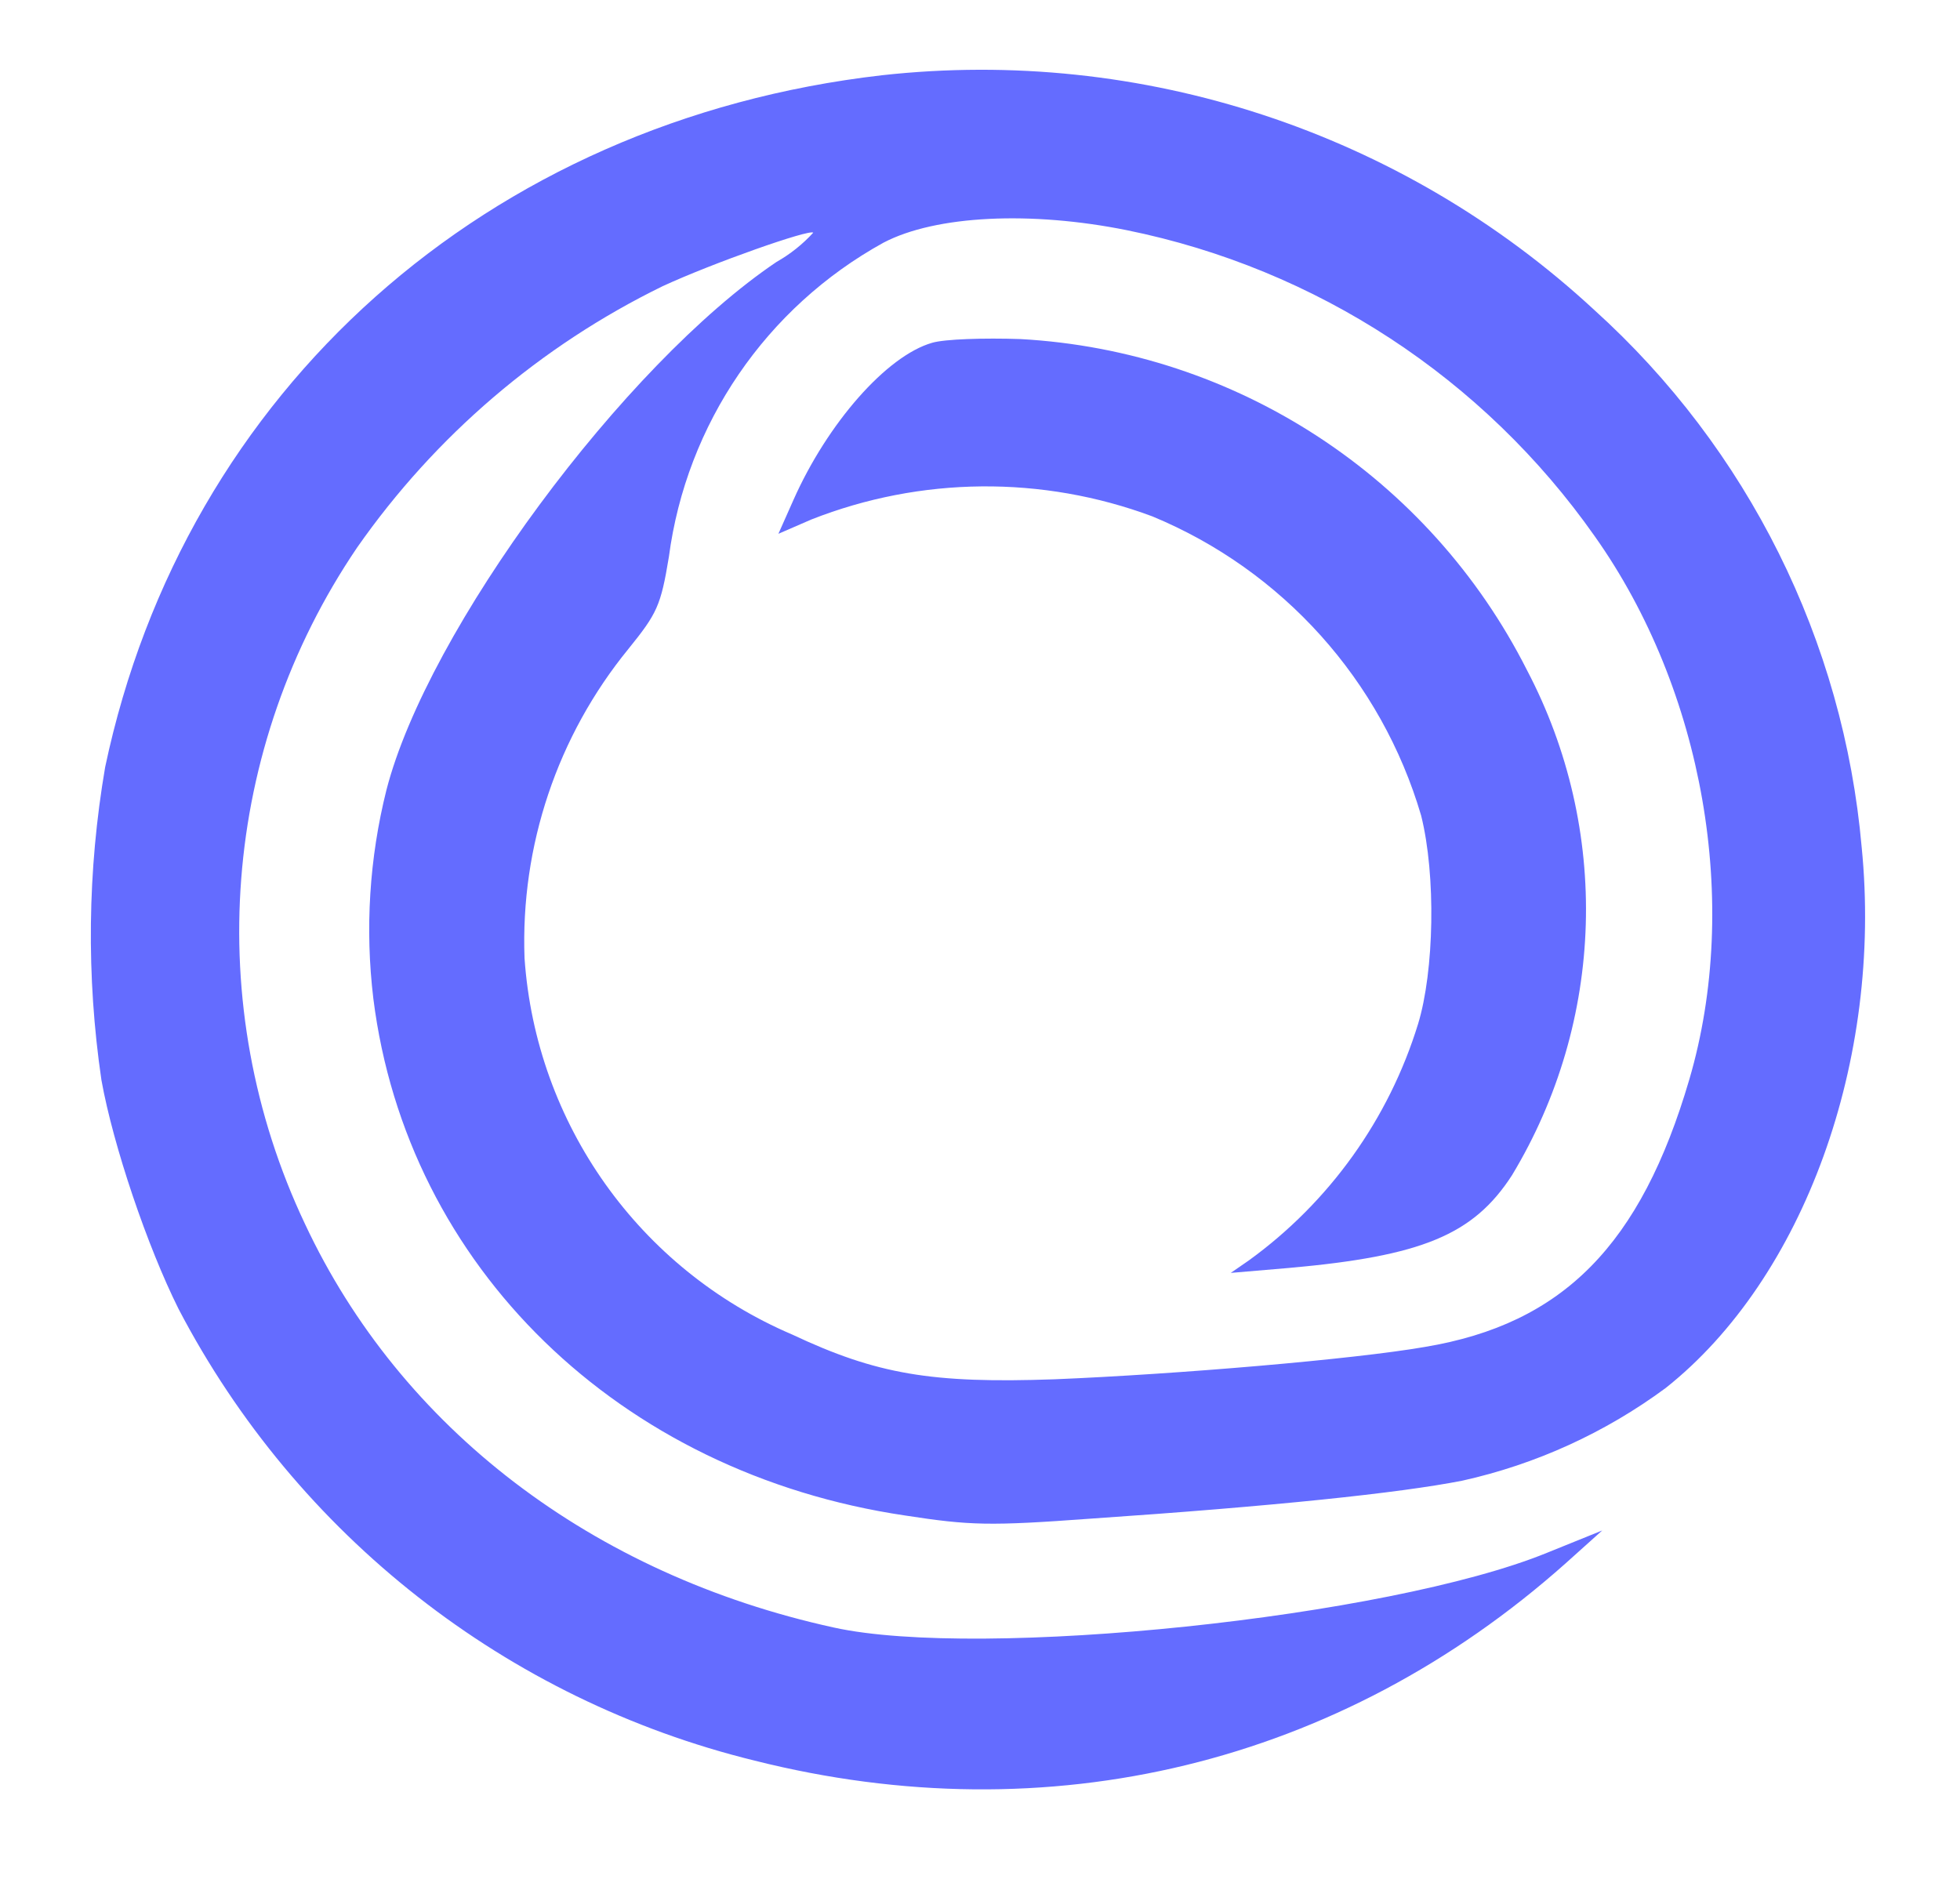
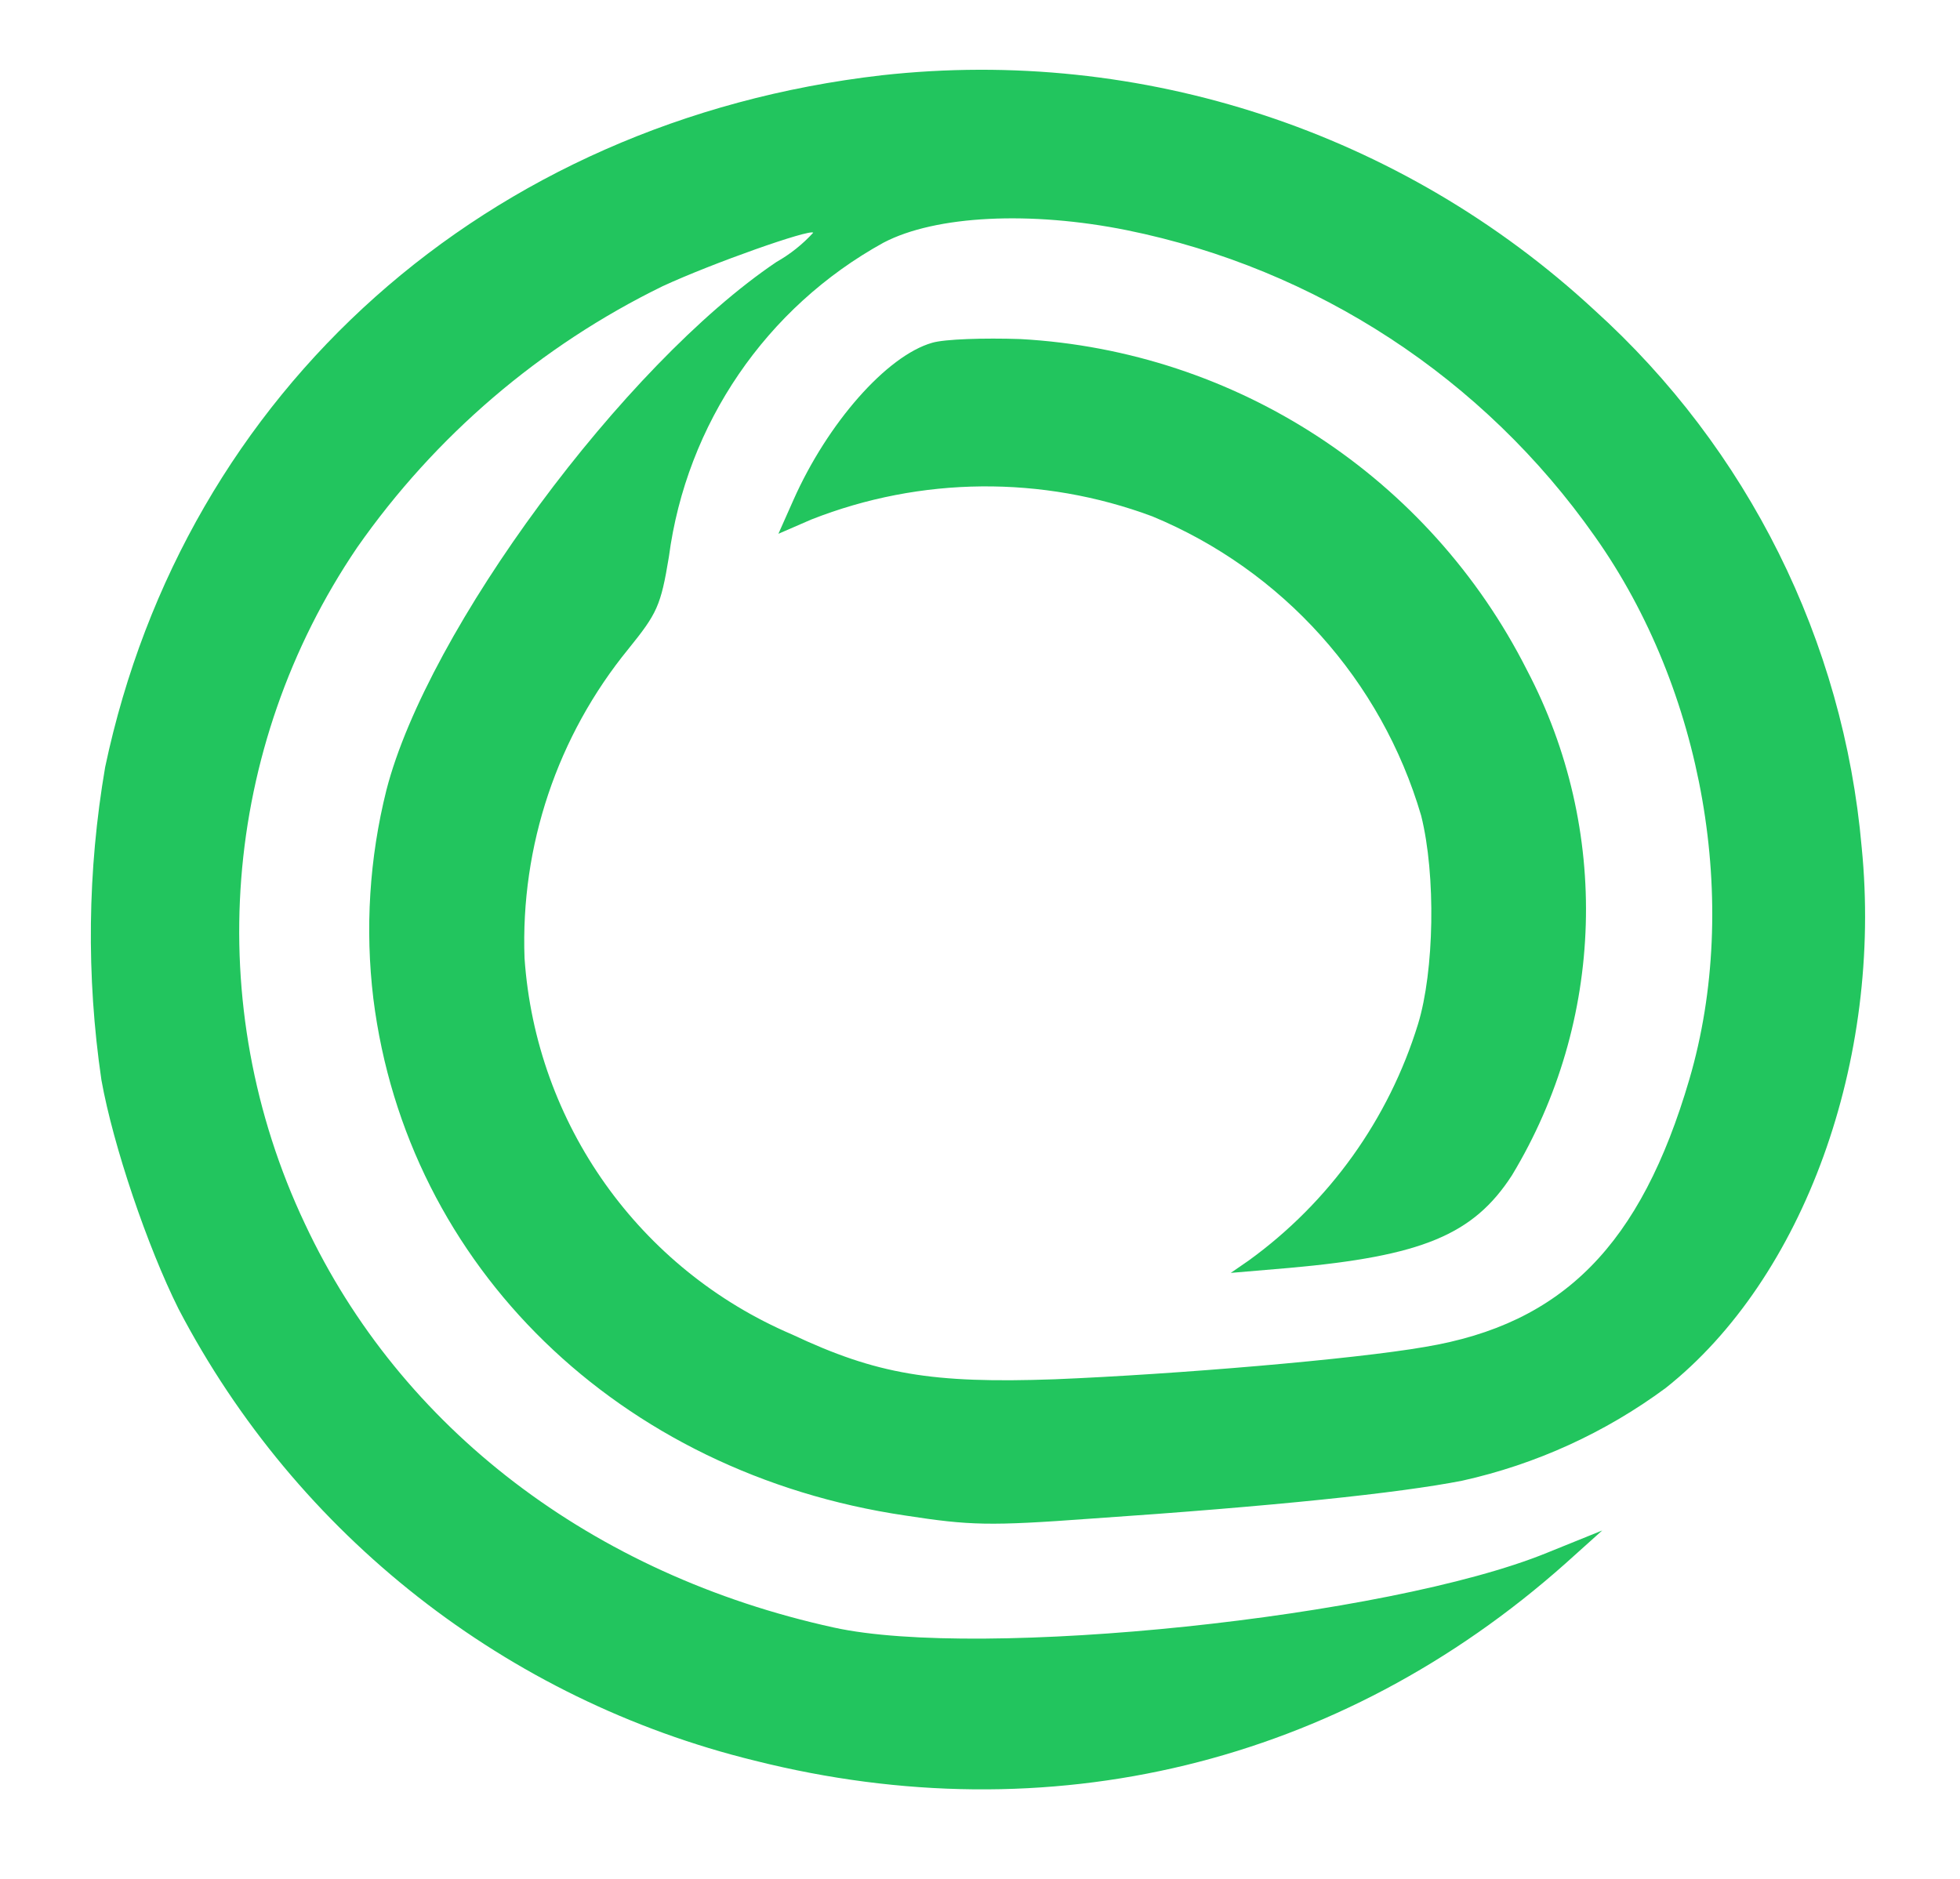
<svg xmlns="http://www.w3.org/2000/svg" width="315" height="302">
-   <g fill="#646cff">
+   <g fill="#22c55e">
    <path d="M141.7 12.1c-63.4 7.3-112 50.6-124.8 111.2a160 160 0 0 0-.6 50.3c1.9 10.6 7.4 26.8 12.4 36.8a142.8 142.8 0 0 0 92.6 72.6c47.3 11.9 94 .6 130.3-31.7l5.9-5.3-8.9 3.6c-25.5 10.4-91 17.2-114.6 12-38.8-8.5-69.6-32-85-64.9A109.9 109.9 0 0 1 57.4 88a129 129 0 0 1 49.1-42c8-3.7 23.6-9.2 24.2-8.6a24 24 0 0 1-5.9 4.7c-24.5 16.5-56.1 59.2-62.7 84.9a92.5 92.5 0 0 0-2.1 33.5c5.4 43.1 39.5 76.3 85.5 83.1 10.4 1.6 13.5 1.7 29.8.5 29.4-2 49.5-4.1 59.7-6.1a86.6 86.6 0 0 0 32.7-14.9c22.2-17.6 34.9-52.7 31.5-86.9a132 132 0 0 0-43-86.4 145 145 0 0 0-114.5-37.7zM181.1 37a121.4 121.4 0 0 1 75.2 49.2c17.5 24.7 23.5 59 15.2 87.3-7.8 26.6-20.3 39.3-42.5 43-11.5 2-40 4.4-59.5 5.2-19.8.7-28.6-.8-42.2-7.2a71.1 71.1 0 0 1-43-60.5 74.3 74.3 0 0 1 16.7-49.7c4.6-5.7 5.2-6.9 6.5-14.8A67.8 67.8 0 0 1 142 39c8.4-4.4 23.7-5.1 39.1-2z" />
    <path d="M149.8 55.1c-7.3 2.1-16.8 12.9-22.3 25.3l-2.4 5.4 5.3-2.3a76.6 76.6 0 0 1 54.8-.5 74.9 74.9 0 0 1 43.2 48.1c2.4 9.6 2.1 25-.5 33.5a73.7 73.7 0 0 1-27.2 38l-2.9 2 9.4-.8c21.3-1.9 29.6-5.3 35.8-14.9a82.7 82.7 0 0 0 2.4-81.2A97.2 97.2 0 0 0 164 54.5c-5.8-.2-12.2 0-14.2.6z" />
  </g>
</svg>
